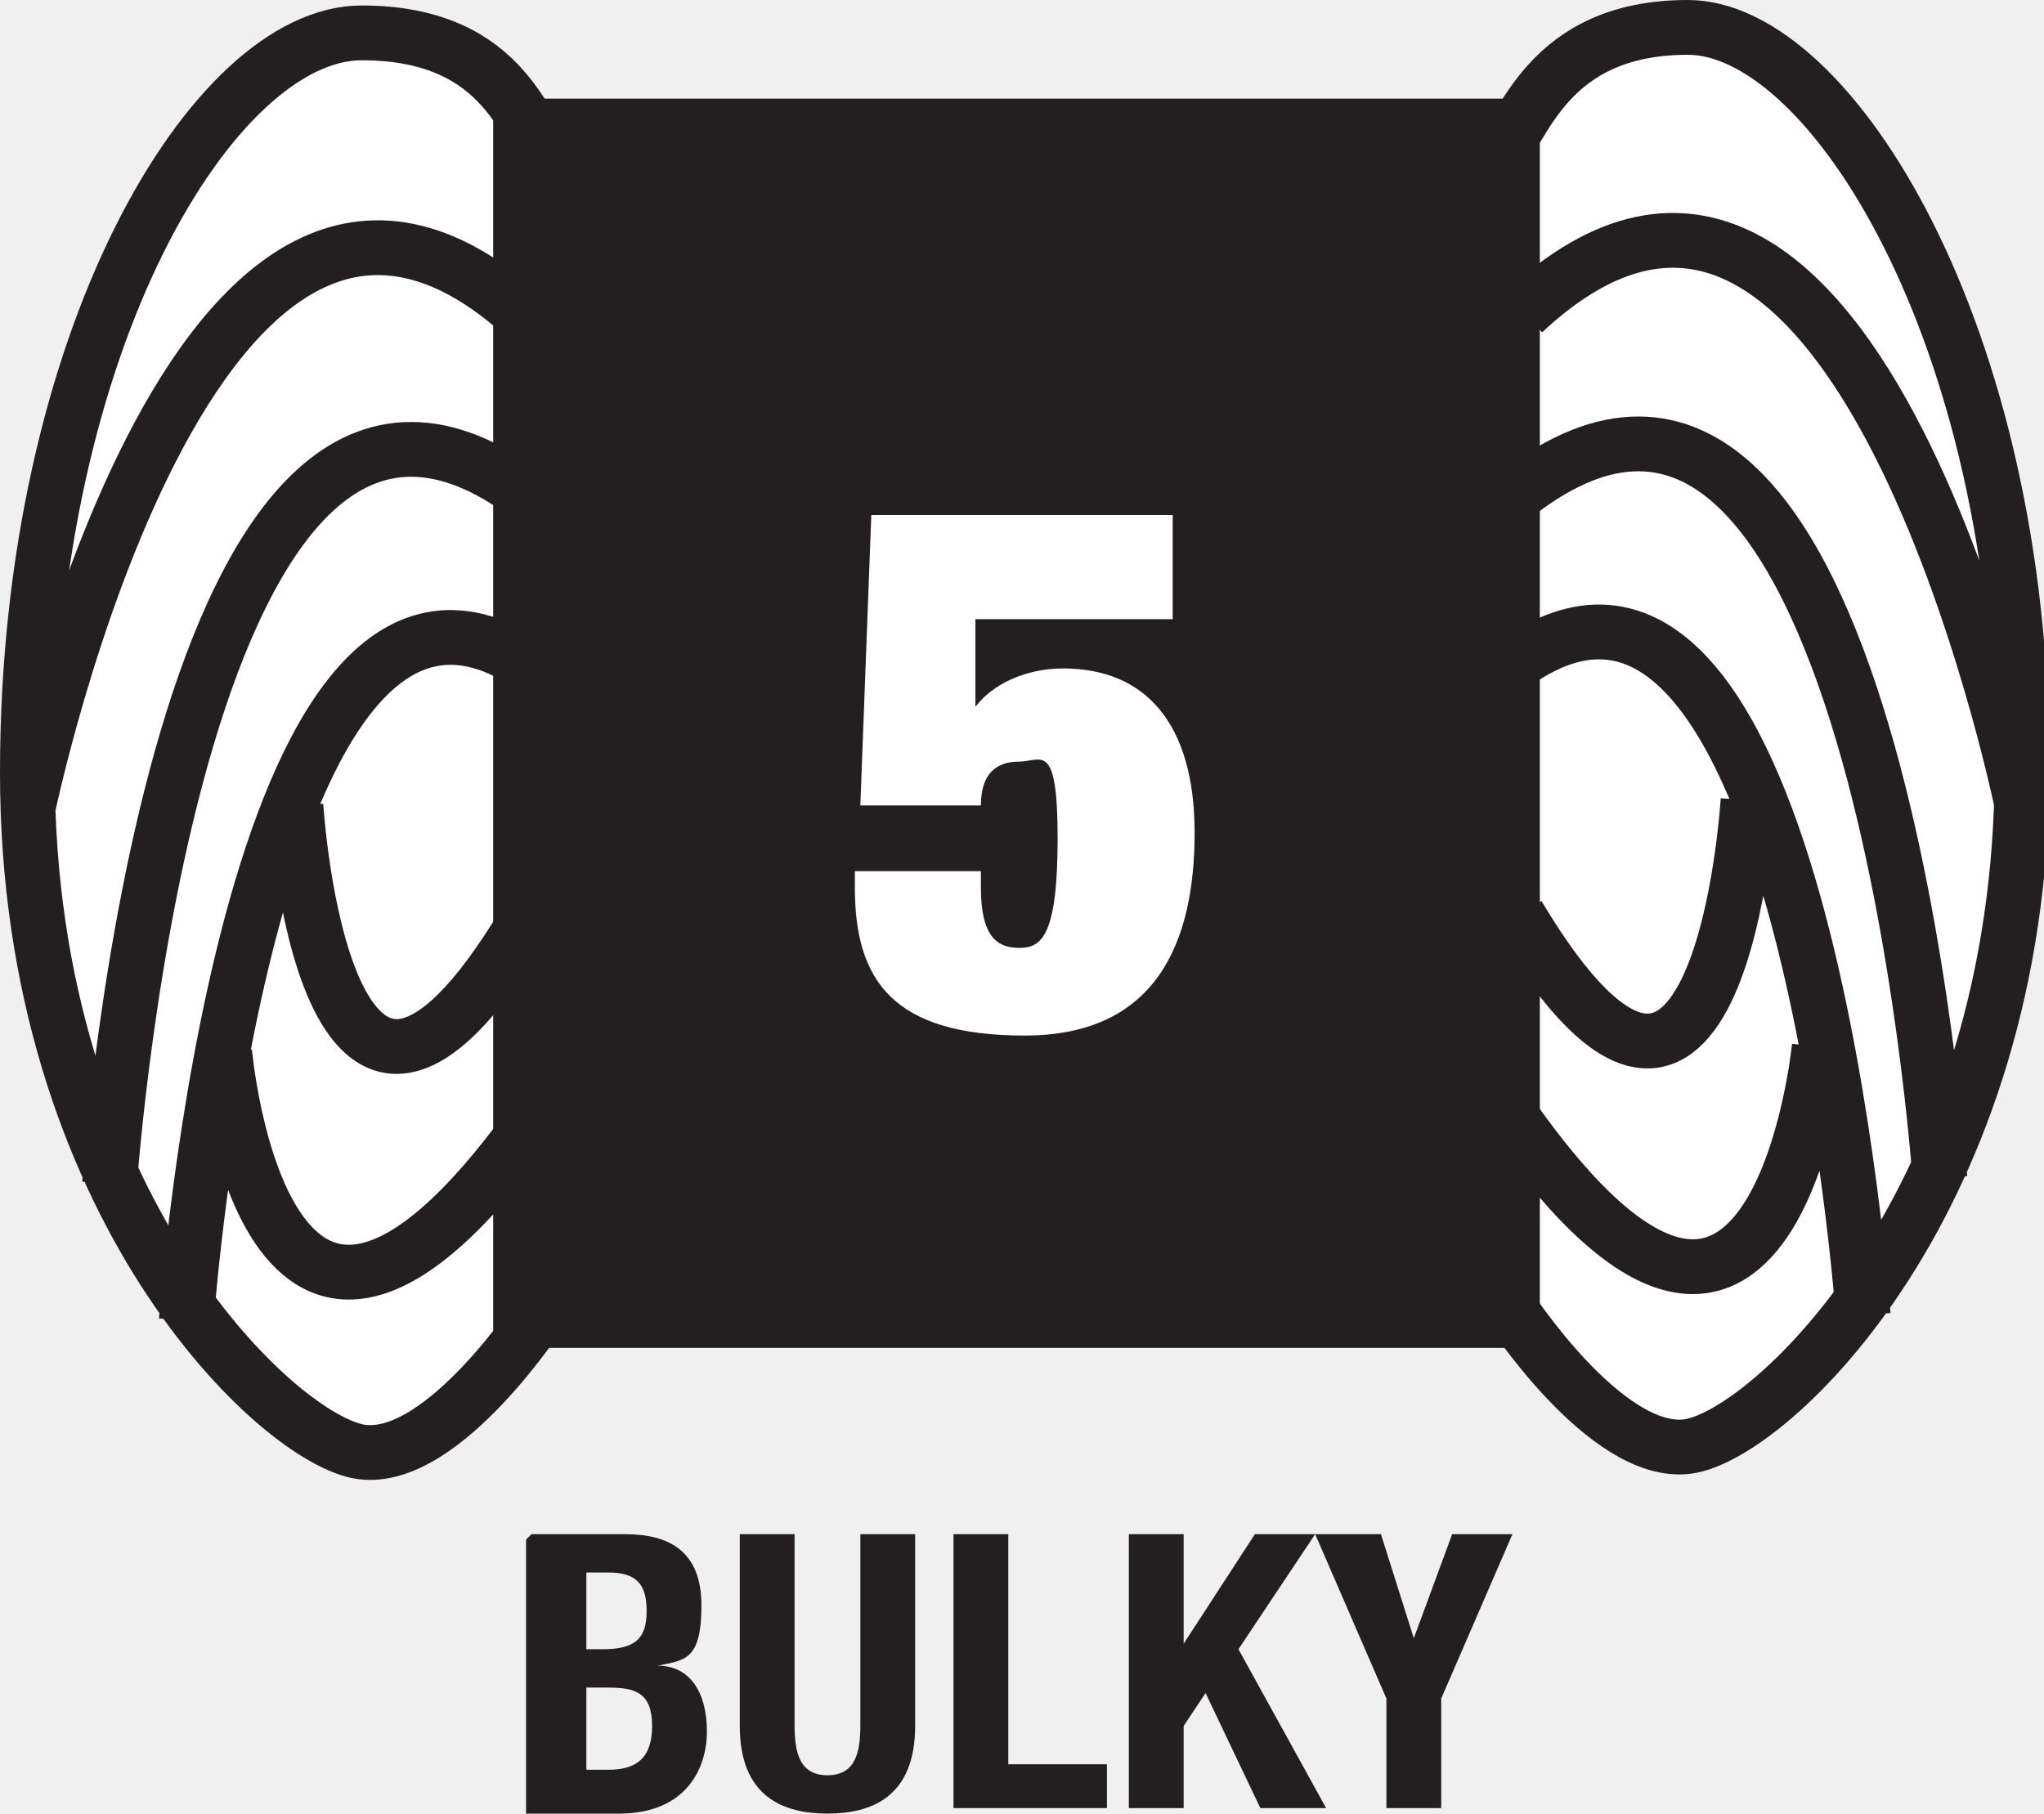
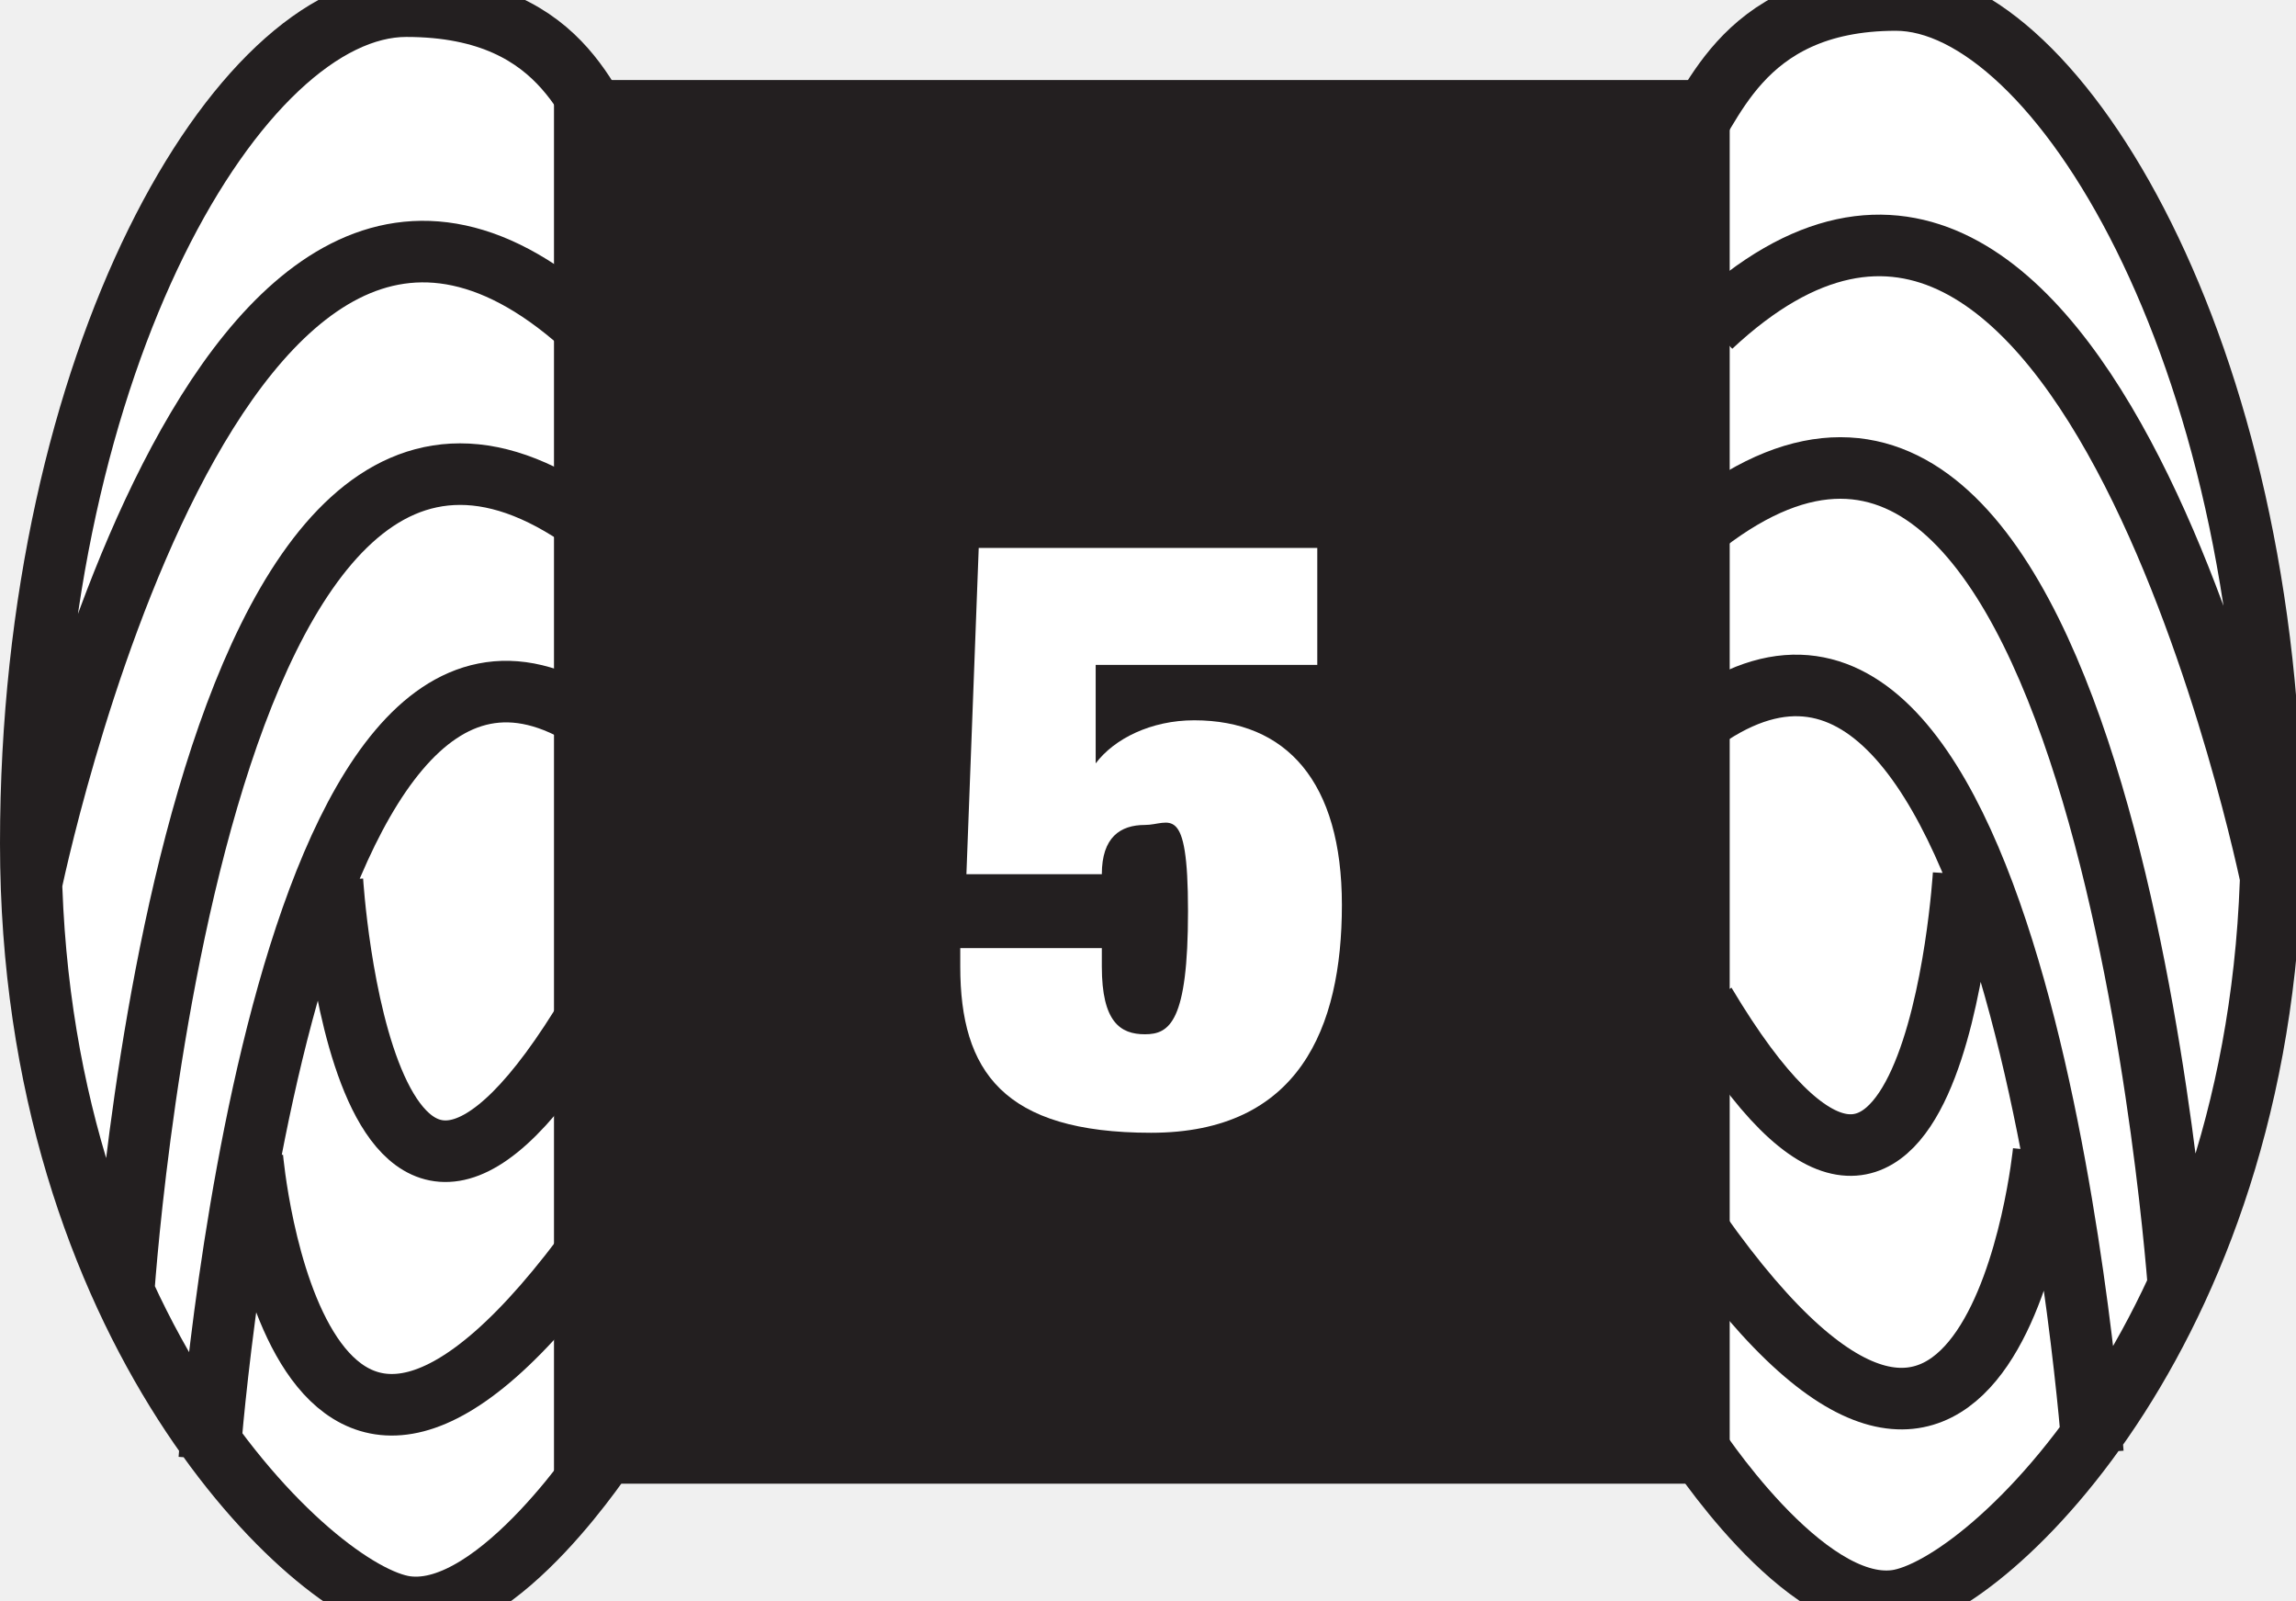
- <svg xmlns="http://www.w3.org/2000/svg" id="Layer_1" version="1.1" viewBox="0 0 37.3 33.1">
+ <svg xmlns="http://www.w3.org/2000/svg" id="Layer_1" version="1.1" viewBox="0 0 37.3 26">
  <defs>
    <style>
      .st0 {
        fill: #fff;
      }

      .st1 {
        stroke: #231f20;
        stroke-width: 1px;
      }

      .st1, .st2 {
        fill: none;
      }

      .st3 {
        fill: #231f20;
      }

      .st4 {
        clip-path: url(#clippath);
      }
    </style>
    <clipPath id="clippath">
-       <polyline class="st2" points="0 0 0 33.1 37.3 33.1 37.3 0" />
+       <polyline class="st2" points="0 -.4 0 32.7 37.3 32.7 37.3 -.4" />
    </clipPath>
  </defs>
-   <path class="st0" d="M9.9,23.9s-1.8,2.8-3.3,2.6c-1.5-.2-6.1-4.5-6.1-12.4S3.9.6,6.6.6s3,1.9,3.5,2.4" />
+   <path class="st0" d="M9.9,23.5s-1.8,2.8-3.3,2.6c-1.5-.2-6.1-4.5-6.1-12.4S3.9.1,6.6.1s3,1.9,3.5,2.4" />
  <g class="st4">
-     <path class="st1" d="M9.9,23.9s-1.8,2.8-3.3,2.6c-1.5-.2-6.1-4.5-6.1-12.4S3.9.6,6.6.6s3,1.9,3.5,2.4M3.4,24.1s1.1-15.3,6.2-12M2,21.6s1.2-17.5,7.7-12.5M.5,14.8S3.5.2,9.6,5.8M5.4,14.7s.5,8.3,4.2,2.1M4.1,19.2s.7,8.1,5.6,1.3" />
-     <path class="st0" d="M27.5,23.8s1.8,2.8,3.3,2.6c1.5-.2,6.1-4.5,6.1-12.4S33.4.5,30.8.5s-3,1.9-3.5,2.4" />
-     <path class="st1" d="M27.5,23.8s1.8,2.8,3.3,2.6c1.5-.2,6.1-4.5,6.1-12.4S33.4.5,30.8.5s-3,1.9-3.5,2.4M34,24s-1.1-15.3-6.2-12M35.4,21.5s-1.2-17.5-7.7-12.5M36.9,14.7S33.9,0,27.8,5.7M31.9,14.6s-.5,8.3-4.2,2.1M33.2,19.1s-.8,8.1-5.6,1.3" />
+     <path class="st1" d="M9.9,23.5s-1.8,2.8-3.3,2.6c-1.5-.2-6.1-4.5-6.1-12.4S3.9.1,6.6.1s3,1.9,3.5,2.4M3.4,23.7s1.1-15.3,6.2-12M2,21.1S3.1,3.6,9.7,8.6M.5,14.4S3.5-.3,9.6,5.4M5.4,14.3s.5,8.3,4.2,2.1M4.1,18.8s.7,8.1,5.6,1.3" />
+     <path class="st0" d="M27.5,23.4s1.8,2.8,3.3,2.6c1.5-.2,6.1-4.5,6.1-12.4S33.4,0,30.8,0s-3,1.9-3.5,2.4" />
+     <path class="st1" d="M27.5,23.4s1.8,2.8,3.3,2.6c1.5-.2,6.1-4.5,6.1-12.4S33.4,0,30.8,0s-3,1.9-3.5,2.4M34,23.6s-1.1-15.3-6.2-12M35.4,21s-1.2-17.5-7.7-12.5M36.9,14.3S33.9-.4,27.8,5.3M31.9,14.2s-.5,8.3-4.2,2.1M33.2,18.7s-.8,8.1-5.6,1.3" />
  </g>
-   <polyline class="st3" points="28.1 1.8 28.1 24.6 9 24.6 9 1.8 28.1 1.8" />
-   <path class="st0" d="M15.9,9.4h5.5v1.9h-3.6v1.6c.3-.4.9-.7,1.6-.7,1.5,0,2.4,1,2.4,3s-.7,3.7-3.1,3.7-3.1-1-3.1-2.7v-.3h2.3v.3c0,.9.3,1.1.7,1.1s.7-.2.7-2-.3-1.4-.7-1.4-.7.2-.7.8h-2.2l.2-5.3" />
-   <path class="st3" d="M10.7,32.3h.4c.5,0,.8-.2.8-.8s-.3-.7-.8-.7h-.4v1.5h0ZM10.7,30.1h.3c.6,0,.8-.2.8-.7s-.2-.7-.7-.7h-.4v1.3h0ZM9.7,28h1.7c.8,0,1.4.3,1.4,1.3s-.3,1-.8,1.1h0c.6,0,.9.5.9,1.2s-.4,1.5-1.6,1.5h-1.7v-5" />
-   <path class="st3" d="M14.5,28v3.5c0,.5.1.9.6.9s.6-.4.6-.9v-3.5h1v3.5c0,1.3-.8,1.6-1.6,1.6s-1.6-.3-1.6-1.6v-3.5h1" />
-   <polyline class="st3" points="17.4 33 17.4 28 18.4 28 18.4 32.2 20.2 32.2 20.2 33 17.4 33" />
-   <polyline class="st3" points="21.6 28 21.6 30 21.6 30 22.9 28 24 28 22.6 30.1 24.2 33 23 33 22 30.9 21.6 31.5 21.6 33 20.6 33 20.6 28 21.6 28" />
-   <polyline class="st3" points="25.2 28 25.8 29.9 25.8 29.9 26.5 28 27.6 28 26.3 31 26.3 33 25.3 33 25.3 31 24 28 25.2 28" />
+   <polyline class="st3" points="28.1 1.3 28.1 24.1 9 24.1 9 1.3 28.1 1.3" />
+   <path class="st0" d="M15.9,8.9h5.5v1.9h-3.6v1.6c.3-.4.9-.7,1.6-.7,1.5,0,2.4,1,2.4,3s-.7,3.7-3.1,3.7-3.1-1-3.1-2.7v-.3h2.3v.3c0,.9.3,1.1.7,1.1s.7-.2.7-2-.3-1.4-.7-1.4-.7.2-.7.8h-2.2l.2-5.3" />
</svg>
